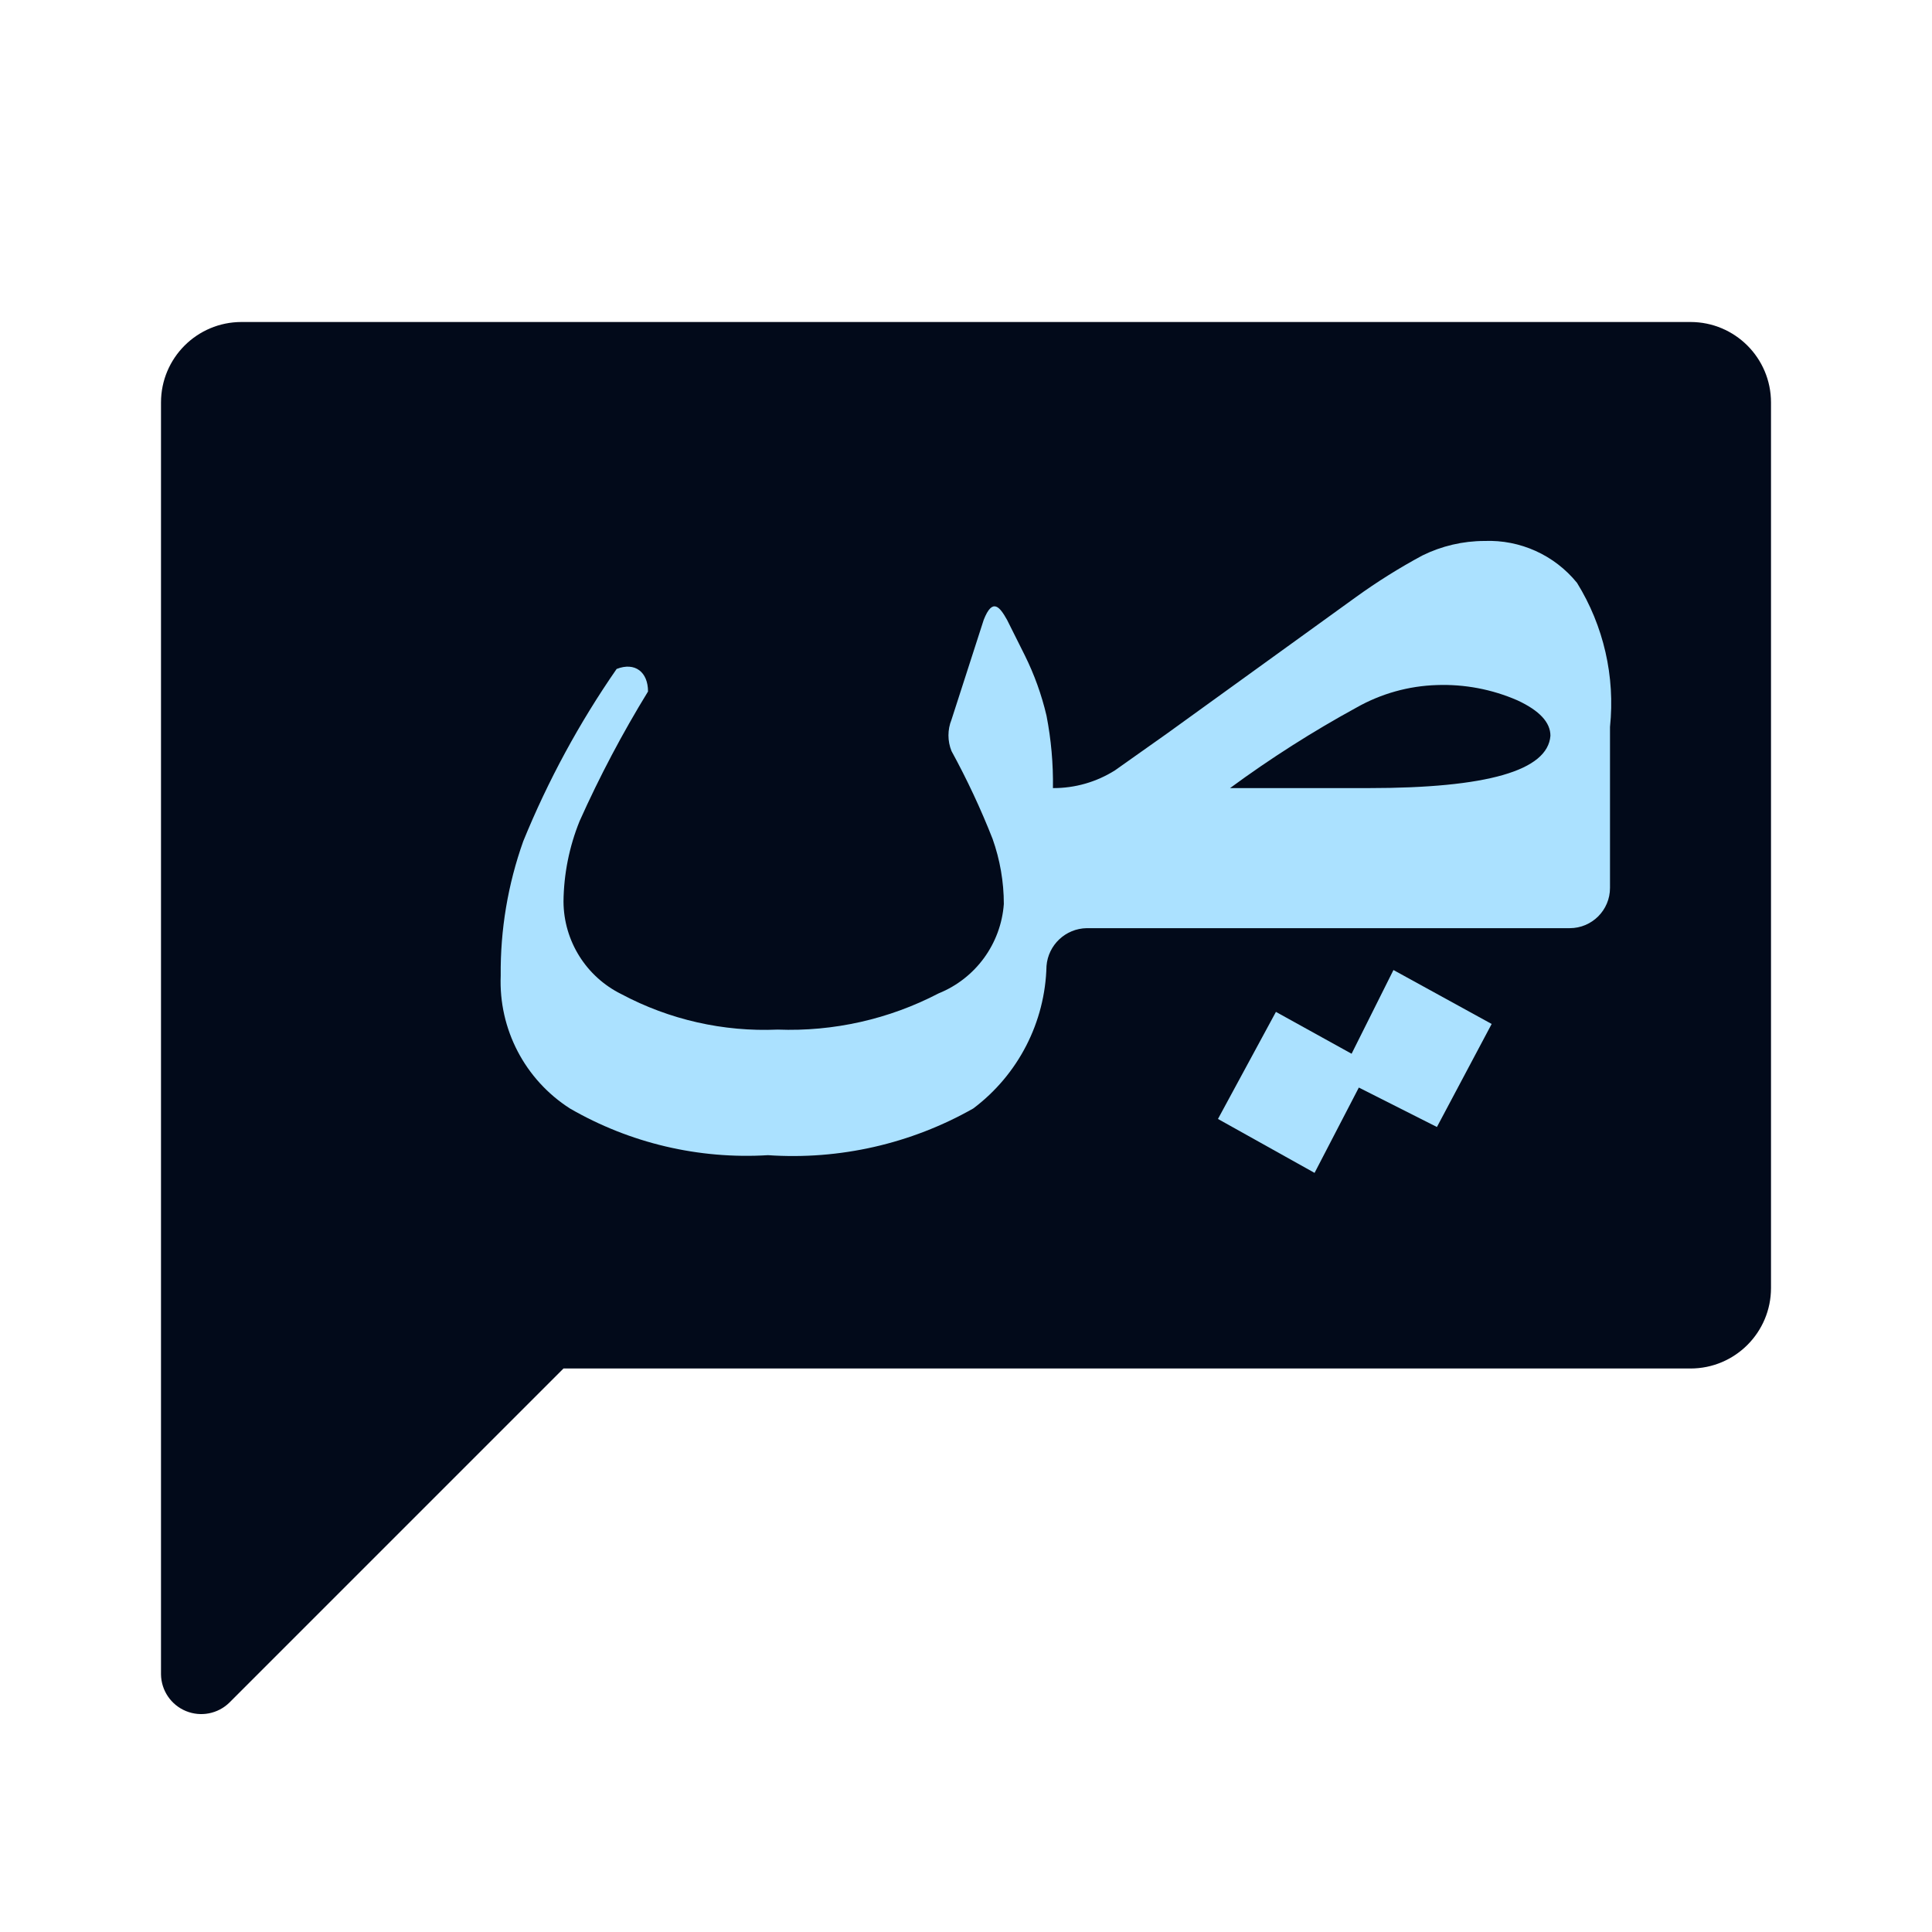
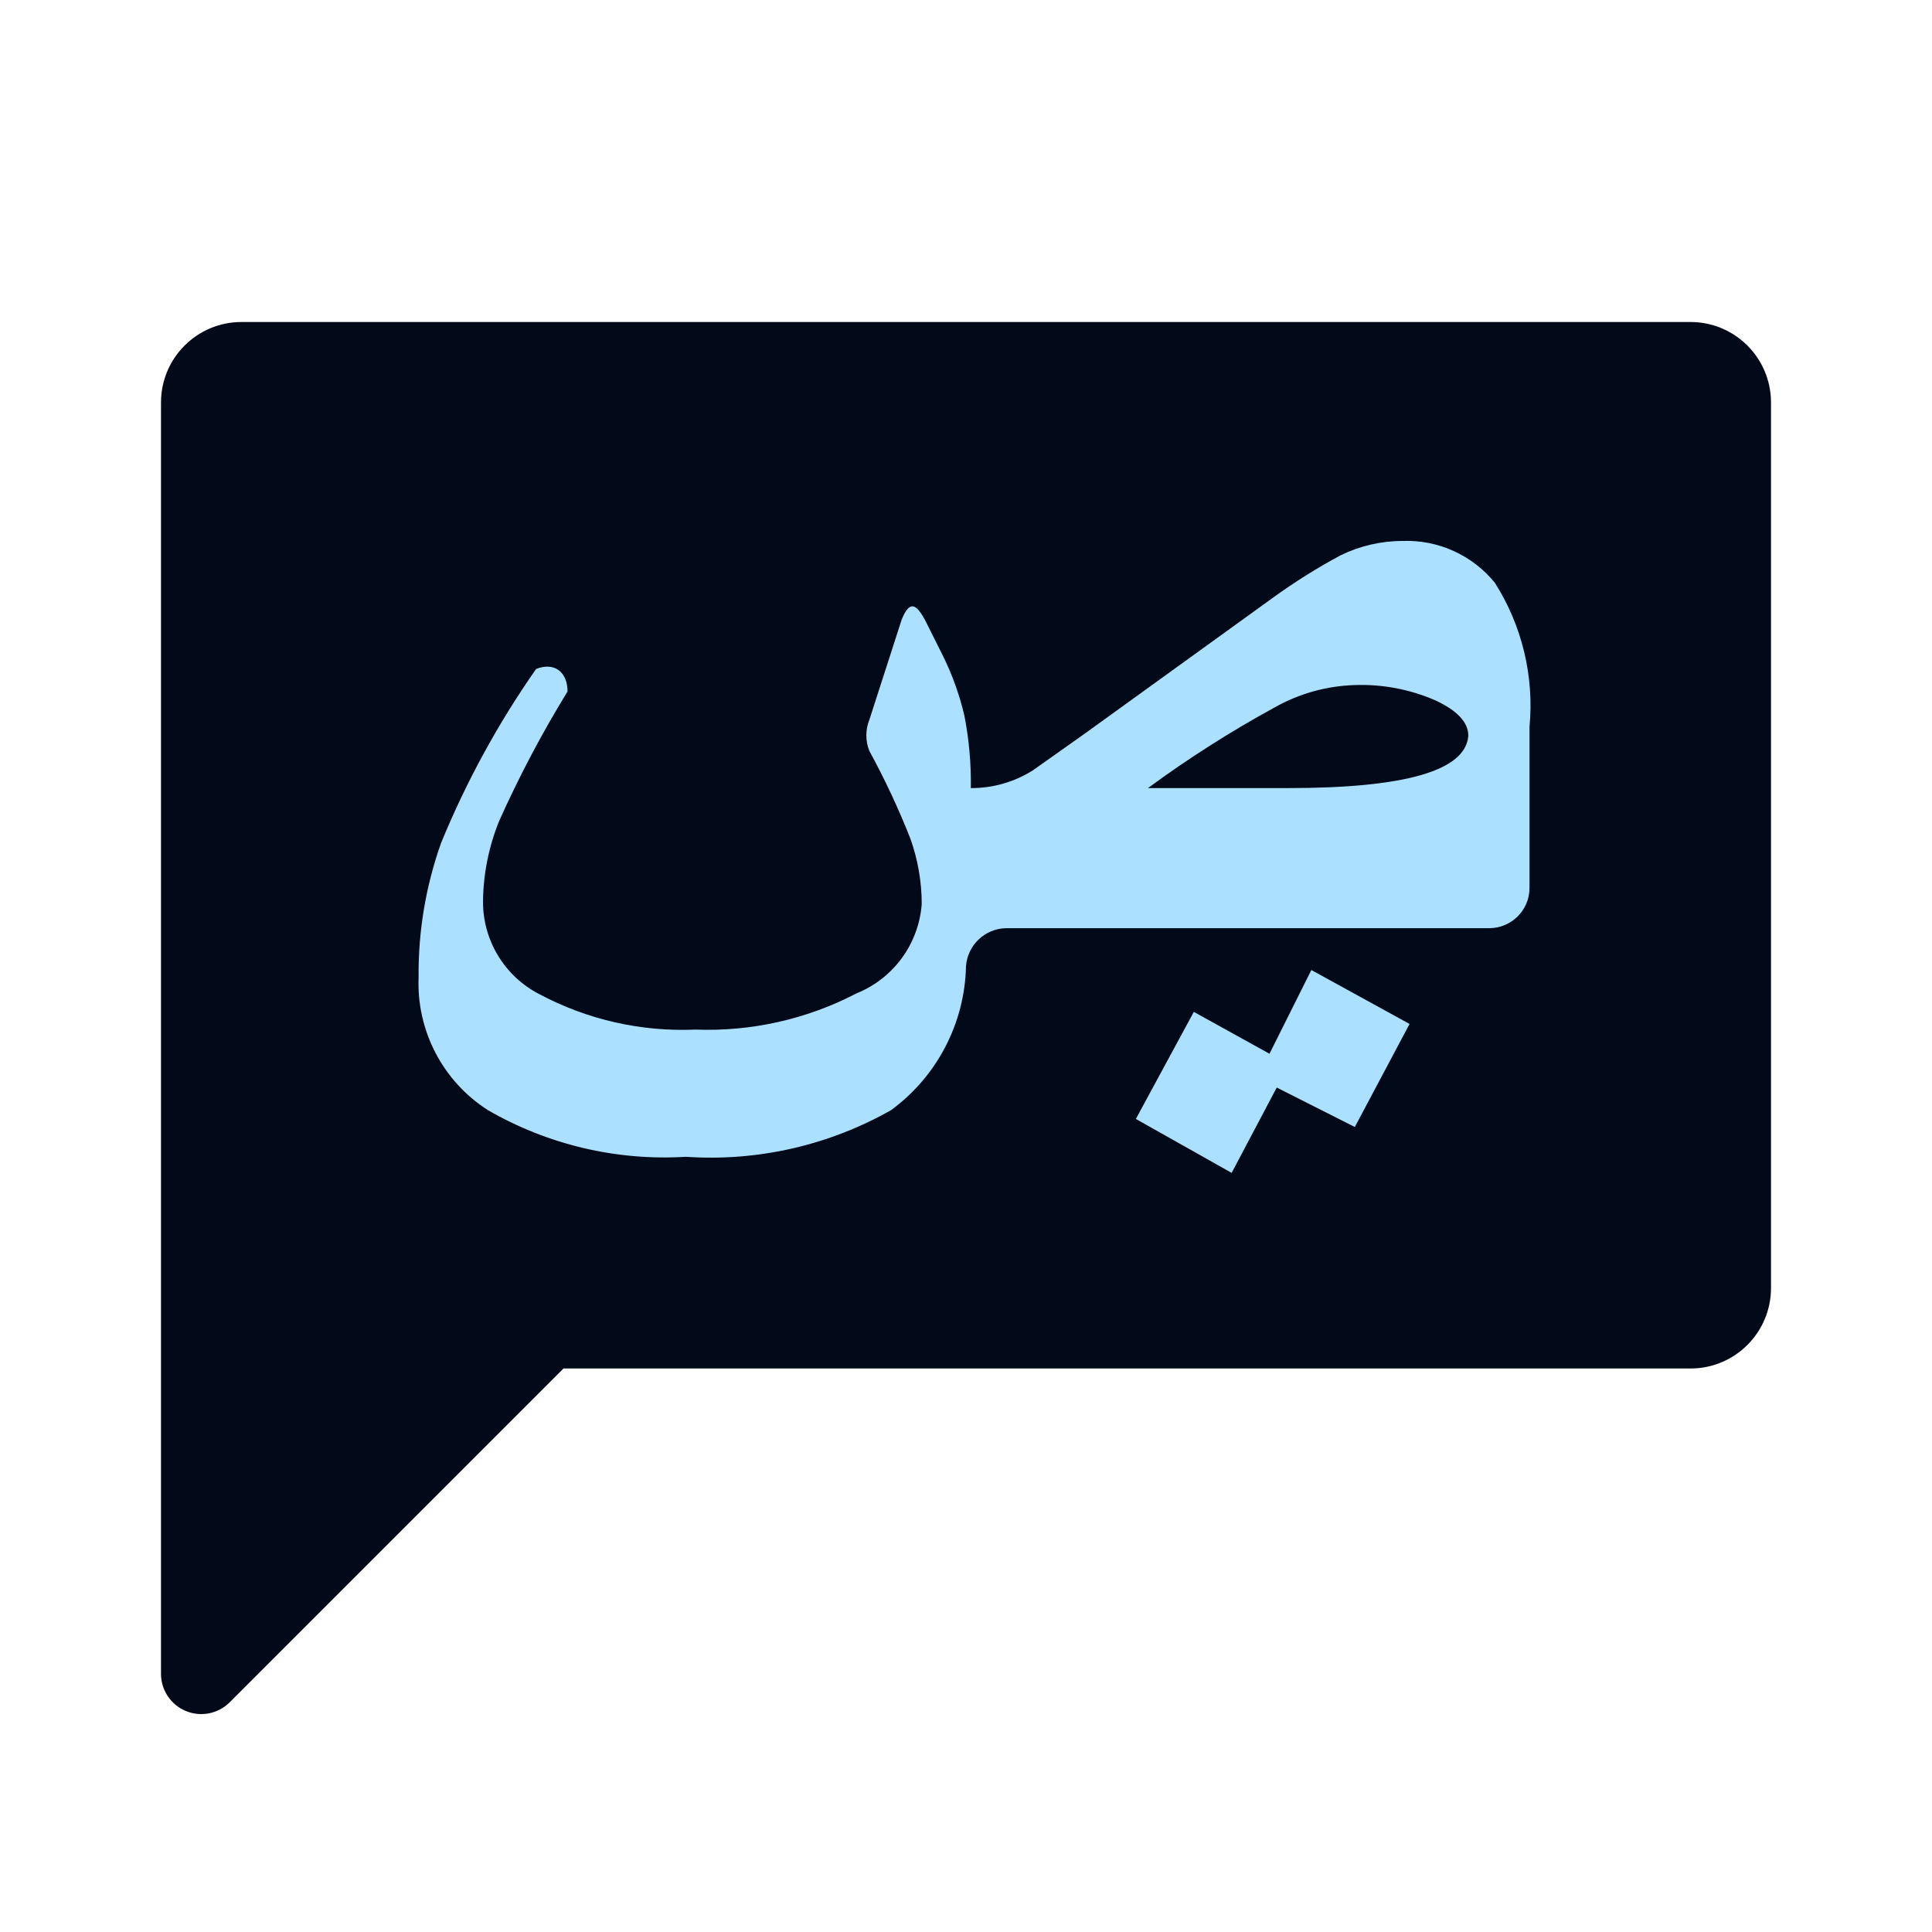
<svg xmlns="http://www.w3.org/2000/svg" viewBox="0 0 24 24">
  <defs>
    <style>
            .b {
            fill: #020a1a;
            }

            .c {
            fill: #abe1ff;
            }
        </style>
  </defs>
  <path class="b" d="M21,4H3A1,1,0,0,0,2,5V20.8a.5.5,0,0,0,.85.35L7,17H21a1,1,0,0,0,1-1V5A1,1,0,0,0,21,4Z" />
-   <polygon class="c" points="16.79 13.09 15.85 12.57 15.13 13.9 16.33 14.57 16.88 13.51 17.85 14 18.53 12.72 17.31 12.05 16.79 13.09" />
-   <path class="c" d="M19.59,7.24a1.41,1.41,0,0,0-1.15-.52,1.75,1.75,0,0,0-.77.18,7.4,7.4,0,0,0-.83.52L14.5,9.11l-.65.46a1.43,1.43,0,0,1-.77.22,4.37,4.37,0,0,0-.08-.9,3.47,3.47,0,0,0-.27-.75l-.22-.44c-.09-.16-.18-.28-.29,0l-.4,1.24a.52.52,0,0,0,0,.39,9.59,9.59,0,0,1,.51,1.09,2.42,2.42,0,0,1,.14.81,1.3,1.3,0,0,1-.81,1.11,4,4,0,0,1-2,.45,3.78,3.78,0,0,1-1.94-.44A1.29,1.29,0,0,1,7,11.2a2.74,2.74,0,0,1,.2-1,14.08,14.08,0,0,1,.85-1.61c0-.24-.16-.37-.39-.28A11.15,11.15,0,0,0,6.5,10.45a4.83,4.83,0,0,0-.28,1.67,1.87,1.87,0,0,0,.86,1.65,4.38,4.38,0,0,0,2.46.58,4.54,4.54,0,0,0,2.55-.58A2.28,2.28,0,0,0,13,12a.51.51,0,0,1,.5-.47h6a.5.5,0,0,0,.5-.5v-2A2.84,2.84,0,0,0,19.59,7.24ZM17,9.79H15.28a13.93,13.93,0,0,1,1.57-1,2.16,2.16,0,0,1,1-.28,2.3,2.3,0,0,1,1,.19q.41.19.41.44Q19.21,9.79,17,9.79Z" />
+   <polygon class="c" points="15.77 13.09 14.83 12.57 14.11 13.9 15.3 14.57 15.86 13.51 16.83 14 17.51 12.72 16.29 12.05 15.77 13.09" />
+   <path class="c" d="M18.57,7.24a1.41,1.41,0,0,0-1.15-.52,1.75,1.75,0,0,0-.77.18,7.4,7.4,0,0,0-.83.52L13.48,9.11l-.65.46a1.43,1.43,0,0,1-.77.22,4.37,4.37,0,0,0-.08-.9,3.47,3.47,0,0,0-.27-.75l-.22-.44c-.09-.16-.18-.28-.29,0l-.4,1.24a.52.52,0,0,0,0,.39,9.59,9.59,0,0,1,.51,1.09,2.42,2.42,0,0,1,.14.81,1.3,1.3,0,0,1-.81,1.11,4,4,0,0,1-2,.45,3.78,3.78,0,0,1-1.94-.44A1.29,1.29,0,0,1,6,11.2a2.74,2.74,0,0,1,.2-1,14.08,14.08,0,0,1,.85-1.61c0-.24-.16-.37-.39-.28a11.15,11.15,0,0,0-1.18,2.16,4.83,4.83,0,0,0-.28,1.67,1.87,1.87,0,0,0,.86,1.65,4.38,4.38,0,0,0,2.46.58,4.54,4.54,0,0,0,2.55-.58A2.28,2.28,0,0,0,12,12a.51.51,0,0,1,.5-.47h6a.5.5,0,0,0,.5-.5v-2A2.84,2.84,0,0,0,18.57,7.24ZM16,9.79H14.26a13.93,13.93,0,0,1,1.57-1,2.16,2.16,0,0,1,1-.28,2.3,2.3,0,0,1,1,.19q.41.19.41.44Q18.19,9.79,16,9.79Z" />
</svg>
